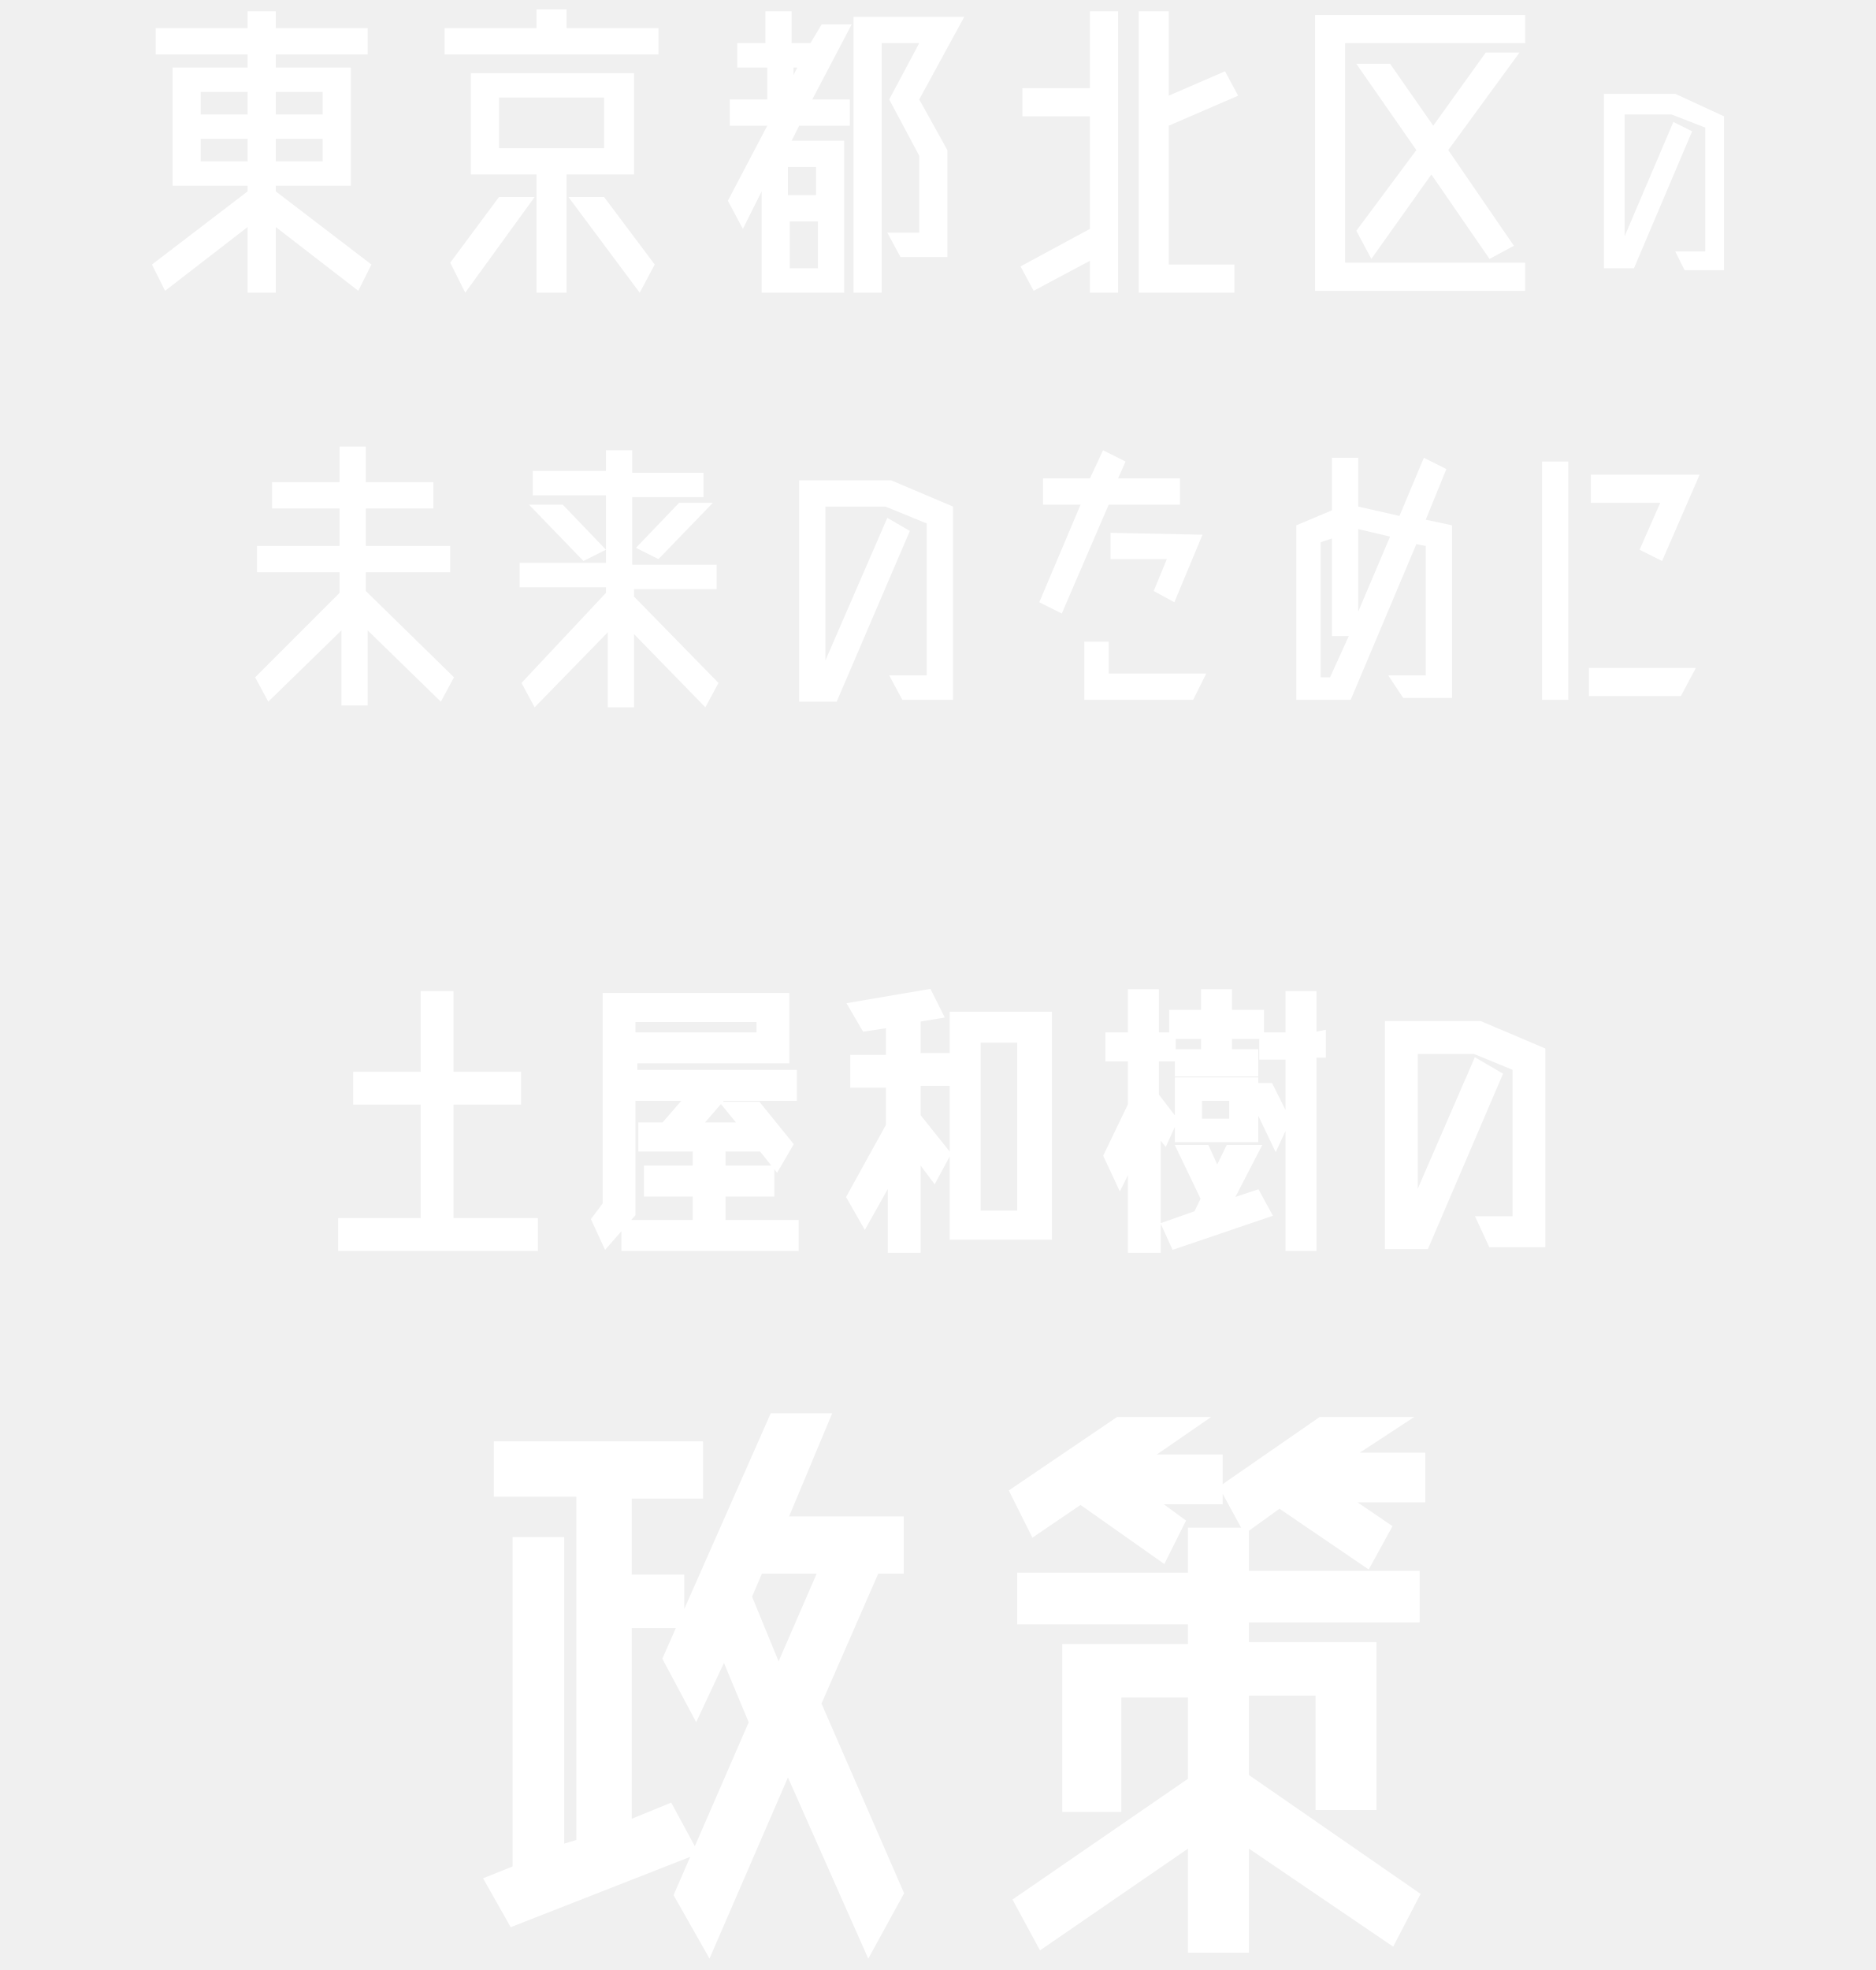
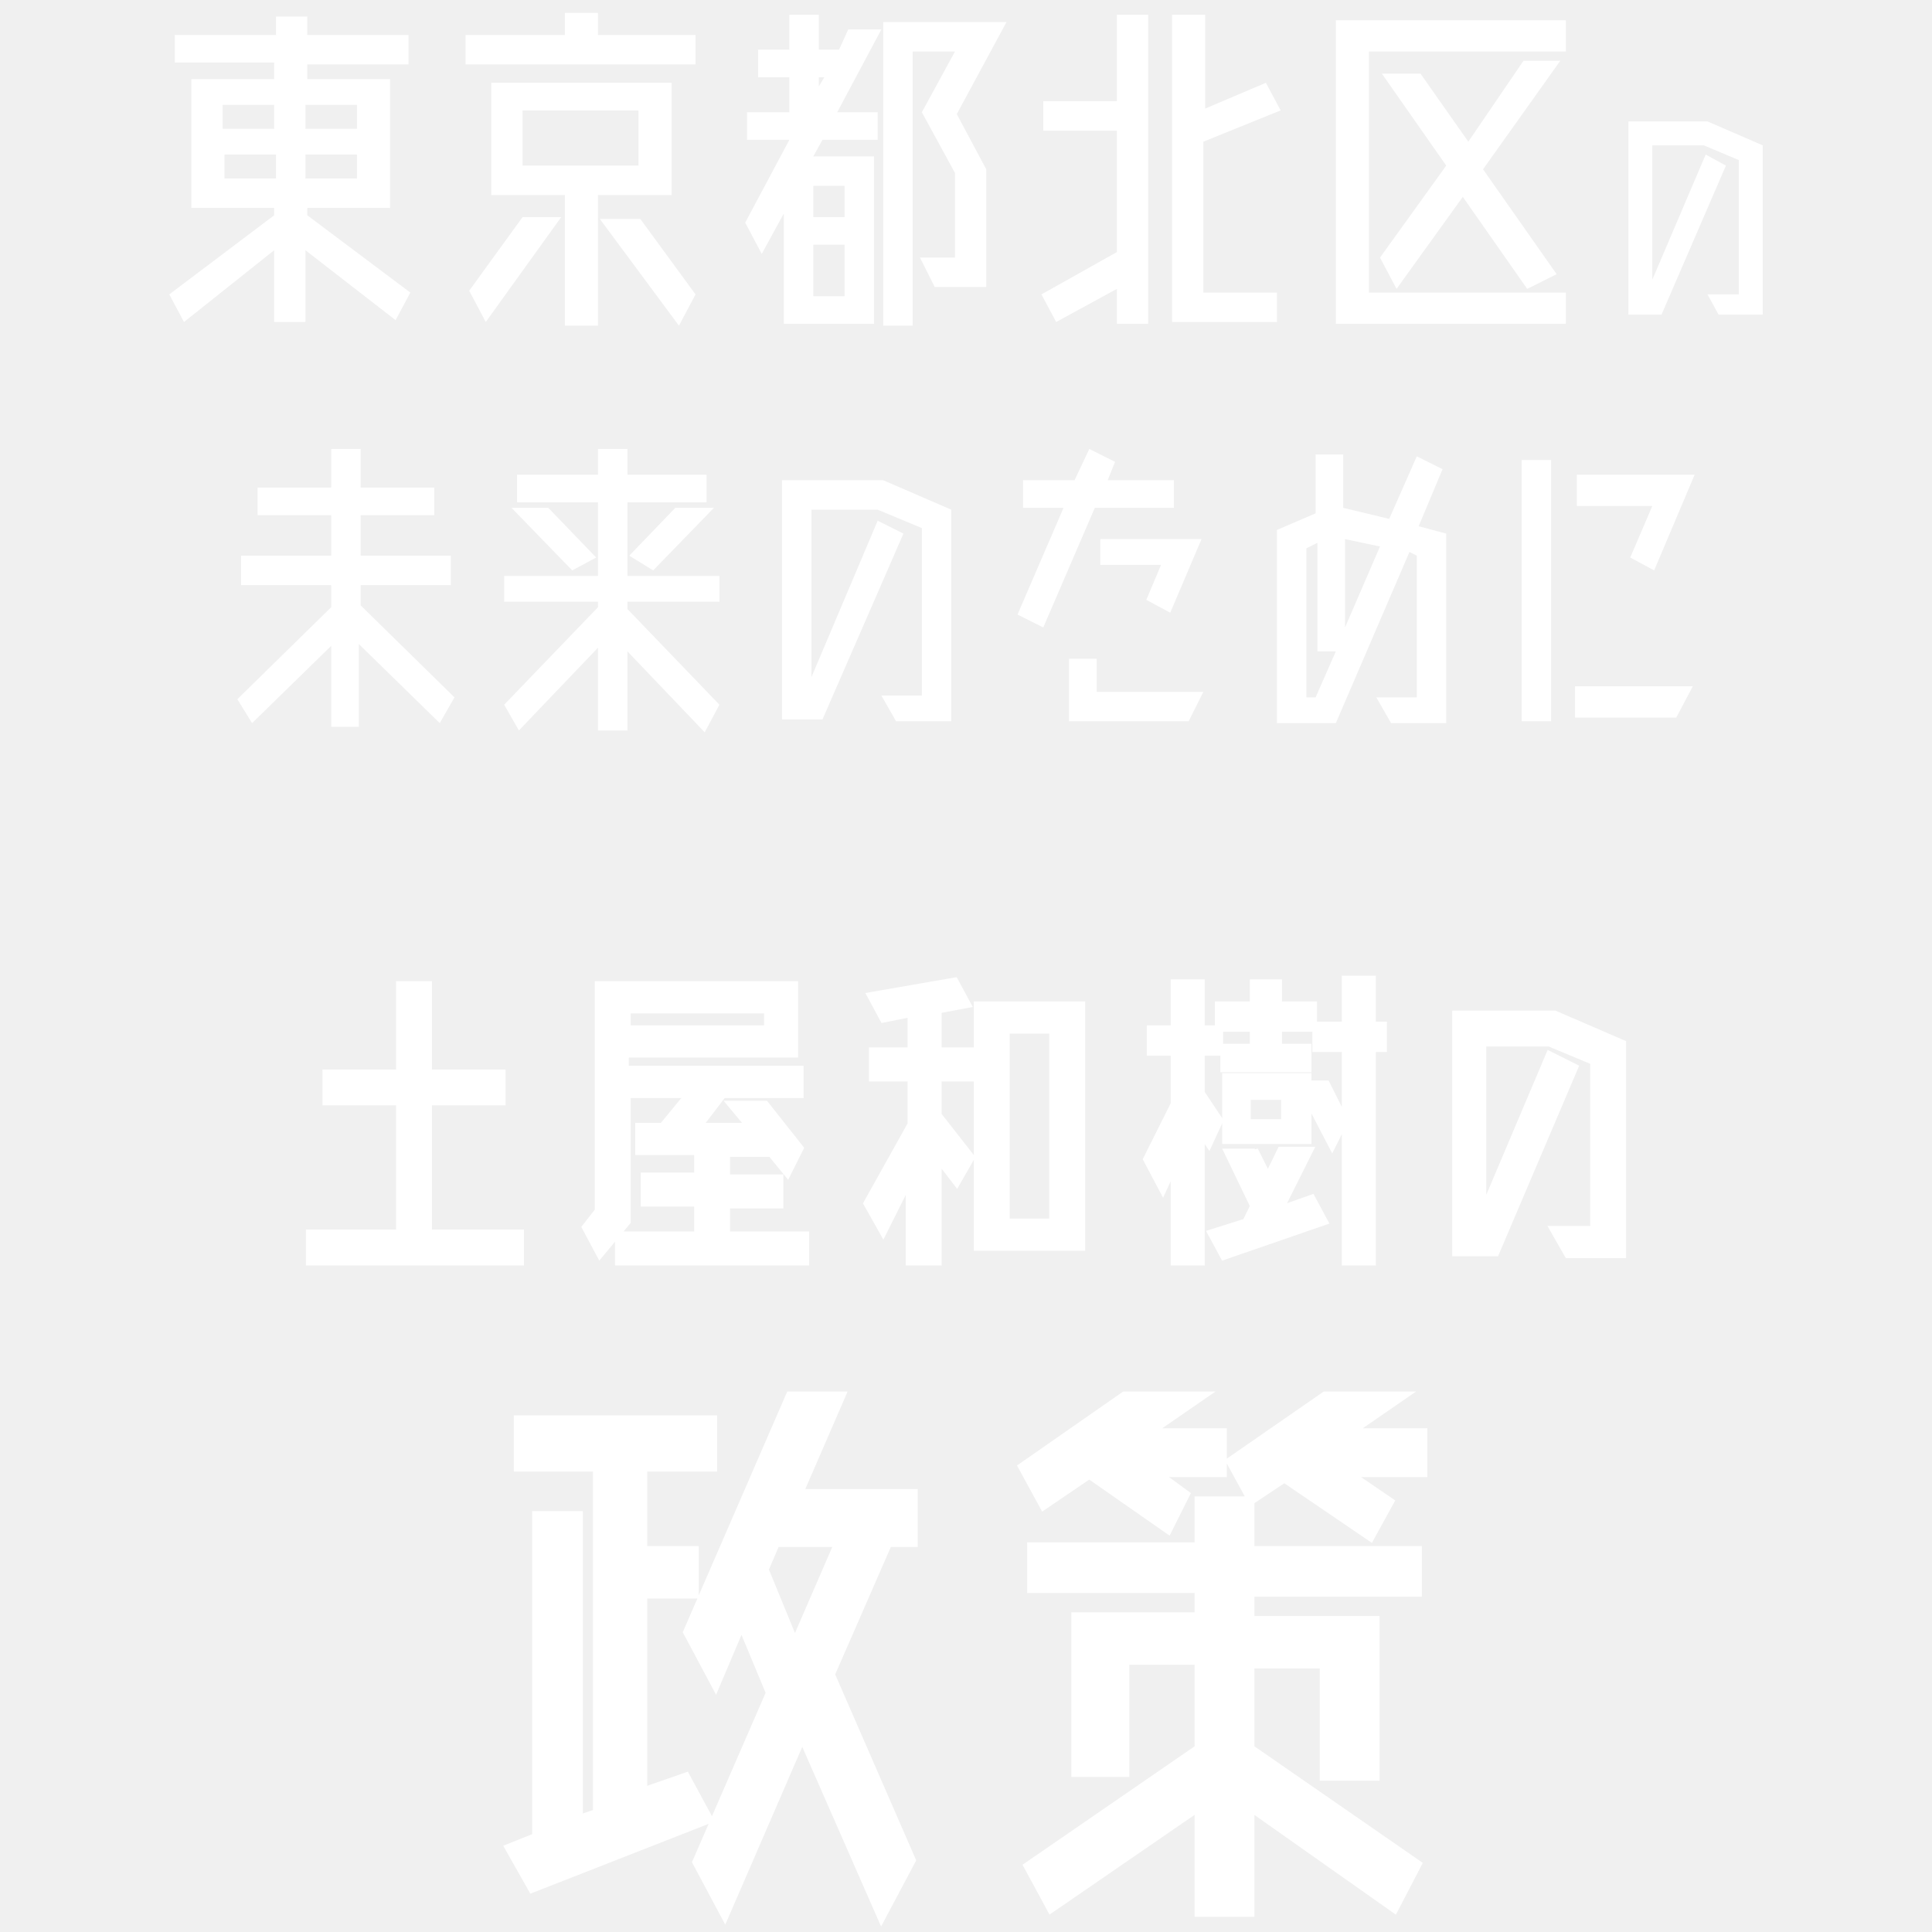
- <svg xmlns="http://www.w3.org/2000/svg" version="1.1" id="レイヤー_1" x="0px" y="0px" viewBox="0 0 100 105" style="enable-background:new 0 0 100 105;" xml:space="preserve">
+ <svg xmlns="http://www.w3.org/2000/svg" version="1.1" id="レイヤー_1" x="0px" y="0px" viewBox="0 0 105 105" style="enable-background:new 0 0 105 105;" xml:space="preserve">
  <style type="text/css">
	.st0{fill:#FFFFFF;}
	.st1{fill:none;stroke:#FFFFFF;stroke-width:0.35;}
</style>
-   <g id="レイヤー_2_1_">
-     <g id="top">
-       <g id="mv">
-         <path class="st0" d="M19.8,14.1l-0.7,1.4l-4.4-3.4v3.5h-1.5v-3.5l-4.4,3.4l-0.7-1.4l5.1-3.9V9.9h-4V3.6h4V2.9H8.3V1.5h4.9V0.6     h1.5v0.9h4.9v1.4h-4.9v0.7h4v6.3h-4v0.3L19.8,14.1z M13.2,4.9h-2.5v1.2h2.5V4.9z M10.7,8.6h2.5V7.4h-2.5V8.6z M17.2,4.9h-2.5v1.2     h2.5V4.9z M14.7,8.6h2.5V7.4h-2.5V8.6z" />
-         <path class="st0" d="M30.2,1.5h4.9v1.4H23.7V1.5h4.9v-1h1.6V1.5z M24,14l2.6-3.5h1.9l-3.7,5.1L24,14z M33.8,9.3h-3.6v6.3h-1.6     V9.3h-3.5V3.9h8.7V9.3z M26.6,5.2v2.7h5.6V5.2H26.6z M30.3,10.5h1.9l2.7,3.6l-0.8,1.5L30.3,10.5z" />
-         <path class="st0" d="M43.8,1.3h1.6l-2.1,4h2v1.4h-2.7l-0.4,0.8H45v8.1h-4.4v-5.4l-1,2l-0.8-1.5l2.1-4h-2V5.3h2V3.6h-1.6V2.3h1.5     V0.6h1.4v1.7h1L43.8,1.3z M43.5,10.4V8.9h-1.5v1.5L43.5,10.4z M42.1,14.3h1.5v-2.5h-1.5V14.3z M42.5,3.6h-0.2v0.4L42.5,3.6z      M51.4,0.9L49,5.3l1.5,2.7v5.7h-2.5l-0.7-1.3h1.7V8.3l-1.6-3l1.6-3h-2v13.3h-1.5V0.9H51.4z" />
-         <path class="st0" d="M58.1,4.7V0.6h1.5v15h-1.5v-1.7l-3,1.6l-0.7-1.3l3.7-2v-6h-3.6V4.7H58.1z M62.3,6.7v7.4h3.5v1.5h-5.1v-15     h1.6v4.5l3-1.3L66,5.1L62.3,6.7z" />
-         <path class="st0" d="M81.3,0.8v1.5h-9.6v11.7h9.6v1.5H70.1V0.8H81.3z M79.2,2.8H81l-3.8,5.2l3.5,5.1l-1.3,0.7l-3.1-4.5l-3.2,4.5     l-0.8-1.5L75.5,8l-3.2-4.6h1.8l2.3,3.3L79.2,2.8z" />
-         <path class="st0" d="M89.3,5l2.6,1.2v8.2h-2.1l-0.5-1h1.6V6.8l-1.8-0.7h-2.5v6.5l2.6-6.1l1,0.5l-3.1,7.3h-1.6V5H89.3z" />
-         <path class="st0" d="M24.2,36.1l-0.7,1.3l-3.9-3.8v4h-1.4v-4l-3.9,3.8l-0.7-1.3l4.5-4.5v-1.1h-4.4v-1.4h4.4v-2h-3.6v-1.4h3.6     v-1.9h1.4v1.9h3.6v1.4h-3.6v2h4.5v1.4h-4.5v1L24.2,36.1z" />
-         <path class="st0" d="M38.3,31.4h-4.5v0.4l4.5,4.6l-0.7,1.3l-3.8-3.9v3.9h-1.4v-4l-3.9,4l-0.7-1.3l4.5-4.8v-0.3h-4.6v-1.3h4.6     v-3.6h-3.9v-1.3h3.9V24h1.4v1.2h3.8v1.3h-3.8v3.6h4.5V31.4z M30,26.9l2.3,2.4l-1.2,0.6l-2.9-3L30,26.9z M33.9,29.2l2.3-2.4H38     l-2.9,3L33.9,29.2z" />
-         <path class="st0" d="M47.5,25.6l3.3,1.4v10.3h-2.7L47.4,36h2v-8.1L47.2,27h-3.2v8.2l3.3-7.6l1.2,0.7l-3.9,9.1h-2V25.6H47.5z" />
-         <path class="st0" d="M62.9,26.9h-3.8l-2.5,5.8l-1.2-0.6l2.2-5.2h-2v-1.4h2.5l0.7-1.5l1.2,0.6l-0.4,0.9h3.3V26.9z M59.1,35.9h5.2     l-0.7,1.4h-5.8v-3.1h1.3L59.1,35.9z M59.2,28.4v1.4h3l-0.7,1.7l1.1,0.6l0,0l1.5-3.6L59.2,28.4z" />
-         <path class="st0" d="M76,27.7l1.4,0.3v9.2h-2.6L74,36h2v-6.9L75.5,29l-3.5,8.3h-2.9V28l1.9-0.8v-2.8h1.4v2.6l2.2,0.5l1.3-3.1     l1.2,0.6L76,27.7z M70.9,36.1l1-2.2H71v-5.2l-0.6,0.2v7.2H70.9z M72.4,32.6l1.7-4l-1.7-0.4V32.6z" />
-         <path class="st0" d="M83.6,37.3h-1.4V24.6h1.4V37.3z M84.8,25.3h5.8l-2,4.6l-1.2-0.6l1.1-2.5h-3.7V25.3z M90.4,35.6l-0.8,1.5     h-4.9v-1.5H90.4z" />
-         <path class="st0" d="M35.7,96.3l1.3,2.4l-9.7,3.8l-1.3-2.3l1.5-0.6V82.1h2.4v16.4l1-0.3V79.6h-4.4V77h10.8v2.7h-3.8v4.4h2.8v2.5     h-2.8v10.6L35.7,96.3z M48,83.7h-1.3l-3.1,7.1l4.4,10.1l-1.7,3.1L42,94.3l-4.2,9.7l-1.7-3l4-9.2l-1.5-3.6l-1.5,3.2l-1.6-3     l5.7-12.9h2.9L41.8,81H48L48,83.7z M41.5,89l2.3-5.3h-3.3l-0.6,1.4L41.5,89z" />
-         <path class="st0" d="M57.6,80l-2.5,1.7L54,79.5l5.6-3.8h4.4l-2.9,2H65v2.3h-3.5l1.5,1.1l-1,2L57.6,80z M66.4,81.5v2.4h9.1v2.4     h-9.1v1.4h6.8v8.6h-2.9v-6.1h-3.9v4.5l9.1,6.3l-1.3,2.5l-7.8-5.3v5.7h-2.9v-5.7l-8,5.5l-1.3-2.4l9.3-6.4v-4.6h-3.9v6.1h-2.8v-8.6     h6.7v-1.4h-9.1v-2.4h9.1v-2.4H66.4z M71.9,77.6h3.9v2.3h-4l2.2,1.5l-1.1,2l-4.7-3.2l-1.8,1.3l-1.2-2.2l5.2-3.6h4.4L71.9,77.6z" />
-         <path class="st1" d="M35.7,96.3l1.3,2.4l-9.7,3.8l-1.3-2.3l1.5-0.6V82.1h2.4v16.4l1-0.3V79.6h-4.4V77h10.8v2.7h-3.8v4.4h2.8v2.5     h-2.8v10.6L35.7,96.3z M48,83.7h-1.3l-3.1,7.1l4.4,10.1l-1.7,3.1L42,94.3l-4.2,9.7l-1.7-3l4-9.2l-1.5-3.6l-1.5,3.2l-1.6-3     l5.7-12.9h2.9L41.8,81H48L48,83.7z M41.5,89l2.3-5.3h-3.3l-0.6,1.4L41.5,89z" />
-         <path class="st1" d="M57.6,80l-2.5,1.7L54,79.5l5.6-3.8h4.4l-2.9,2H65v2.3h-3.5l1.5,1.1l-1,2L57.6,80z M66.4,81.5v2.4h9.1v2.4     h-9.1v1.4h6.8v8.6h-2.9v-6.1h-3.9v4.5l9.1,6.3l-1.3,2.5l-7.8-5.3v5.7h-2.9v-5.7l-8,5.5l-1.3-2.4l9.3-6.4v-4.6h-3.9v6.1h-2.8v-8.6     h6.7v-1.4h-9.1v-2.4h9.1v-2.4H66.4z M71.9,77.6h3.9v2.3h-4l2.2,1.5l-1.1,2l-4.7-3.2l-1.8,1.3l-1.2-2.2l5.2-3.6h4.4L71.9,77.6z" />
-         <path class="st0" d="M24.1,65.1h4.4v1.4H18.2v-1.4h4.4v-6.4h-3.6v-1.4h3.6v-4.3h1.4v4.3h3.6v1.4h-3.6V65.1z" />
-         <path class="st0" d="M38.5,65.2h3.9v1.3h-9.1v-1.3h3.8v-1.6h-2.6v-1.3h2.6v-1.1h-2.9V60h1.2l1.3-1.5h-3v6.2l-1.4,1.6L31.7,65     l0.6-0.8V53.1h9.6v3.4h-8.1v0.7h8.5v1.3h-3.8L37.2,60h2.4l-0.9-1.1h1.7l1.7,2.1l-0.7,1.2l-0.8-1h-2.1v1.1h2.6v1.3h-2.6L38.5,65.2     z M33.7,54.3v0.9h6.8v-0.9H33.7z" />
-         <path class="st0" d="M48.9,54.3v2h1.7v1.4h-1.7v1.8l1.6,2l-0.7,1.3l-0.9-1.2v5h-1.4v-3.9l-1.4,2.5l-0.8-1.4l2.1-3.8v-2.2h-1.9     v-1.4h1.9v-1.8l-1.3,0.2l-0.7-1.2l4.1-0.7l0.6,1.2L48.9,54.3z M50.8,54.1h5.1v11.8h-5.1V54.1z M54.4,64.7v-9.3h-2.3v9.3H54.4z" />
-         <path class="st0" d="M62.6,59.7l-0.5,1.1l-0.4-0.5v6.3h-1.4v-4.7l-0.6,1.2L59,61.6l1.3-2.7v-2.5h-1.2v-1.2h1.2v-2.3h1.3v2.3h0.9     v1.2h-0.9v2L62.6,59.7z M65.5,64.1l1.5-0.5l0.6,1.1l-5,1.7l-0.5-1.1l1.7-0.6l1.7-3.5h1.5L65.5,64.1z M64.2,56.1v-0.9h-1.7V54h1.7     v-1.1h1.3V54h1.7v1.2h-1.7v0.9h1.4v1.1h-4.1v-1.1H64.2z M66.8,57.9h0.9l0.9,1.8L68,61l-1.1-2.3v2h-4.1v-3.1h4.1V57.9z M64.3,61.2     l0.5,1.1l-0.7,1.4l-1.2-2.5L64.3,61.2z M65.7,59.8v-1.3h-1.8v1.3H65.7z M70.5,55.1v1.1H70v10.3h-1.3V56.3h-1.4v-1.1h1.4v-2.2H70     v2.2L70.5,55.1z" />
-         <path class="st0" d="M78.9,54.6l3.3,1.4v10.3h-2.7L78.9,65h1.9v-8.1L78.6,56h-3.2v8.2l3.3-7.6l1.2,0.7l-3.9,9.1h-2V54.6H78.9z" />
-         <path class="st1" d="M24.1,65.1h4.4v1.4H18.2v-1.4h4.4v-6.4h-3.6v-1.4h3.6v-4.3h1.4v4.3h3.6v1.4h-3.6V65.1z" />
-         <path class="st1" d="M38.5,65.2h3.9v1.3h-9.1v-1.3h3.8v-1.6h-2.6v-1.3h2.6v-1.1h-2.9V60h1.2l1.3-1.5h-3v6.2l-1.4,1.6L31.7,65     l0.6-0.8V53.1h9.6v3.4h-8.1v0.7h8.5v1.3h-3.8L37.2,60h2.4l-0.9-1.1h1.7l1.7,2.1l-0.7,1.2l-0.8-1h-2.1v1.1h2.6v1.3h-2.6L38.5,65.2     z M33.7,54.3v0.9h6.8v-0.9H33.7z" />
-         <path class="st1" d="M48.9,54.3v2h1.7v1.4h-1.7v1.8l1.6,2l-0.7,1.3l-0.9-1.2v5h-1.4v-3.9l-1.4,2.5l-0.8-1.4l2.1-3.8v-2.2h-1.9     v-1.4h1.9v-1.8l-1.3,0.2l-0.7-1.2l4.1-0.7l0.6,1.2L48.9,54.3z M50.8,54.1h5.1v11.8h-5.1V54.1z M54.4,64.7v-9.3h-2.3v9.3H54.4z" />
-         <path class="st1" d="M62.6,59.7l-0.5,1.1l-0.4-0.5v6.3h-1.4v-4.7l-0.6,1.2L59,61.6l1.3-2.7v-2.5h-1.2v-1.2h1.2v-2.3h1.3v2.3h0.9     v1.2h-0.9v2L62.6,59.7z M65.5,64.1l1.5-0.5l0.6,1.1l-5,1.7l-0.5-1.1l1.7-0.6l1.7-3.5h1.5L65.5,64.1z M64.2,56.1v-0.9h-1.7V54h1.7     v-1.1h1.3V54h1.7v1.2h-1.7v0.9h1.4v1.1h-4.1v-1.1H64.2z M66.8,57.9h0.9l0.9,1.8L68,61l-1.1-2.3v2h-4.1v-3.1h4.1V57.9z M64.3,61.2     l0.5,1.1l-0.7,1.4l-1.2-2.5L64.3,61.2z M65.7,59.8v-1.3h-1.8v1.3H65.7z M70.5,55.1v1.1H70v10.3h-1.3V56.3h-1.4v-1.1h1.4v-2.2H70     v2.2L70.5,55.1z" />
-         <path class="st1" d="M78.9,54.6l3.3,1.4v10.3h-2.7L78.9,65h1.9v-8.1L78.6,56h-3.2v8.2l3.3-7.6l1.2,0.7l-3.9,9.1h-2V54.6H78.9z" />
-       </g>
+   <g>
+     <path class="st0" d="M22.3,15.9l-0.8,1.5l-4.9-3.8v3.9h-1.7v-3.9L10,17.5l-0.8-1.5l5.7-4.3v-0.4h-4.5v-7h4.5V3.4H9.5V1.9h5.5v-1   h1.7v1h5.5v1.6h-5.5v0.8h4.5v7h-4.5v0.4L22.3,15.9z M14.9,5.7h-2.8V7h2.8V5.7z M12.2,9.7h2.8V8.4h-2.8V9.7z M19.4,5.7h-2.8V7h2.8   V5.7z M16.6,9.7h2.8V8.4h-2.8V9.7z" />
+     <path class="st0" d="M32.4,1.9h5.4v1.6H25.3V1.9h5.4V0.7h1.8V1.9z M25.5,15.8l2.9-4h2.1l-4.1,5.7L25.5,15.8z M36.5,10.6h-4v7.1   h-1.8v-7.1h-4V4.5h9.8V10.6z M28.4,6v3h6.3V6H28.4z M32.6,11.9h2.2l3,4.1l-0.9,1.7L32.6,11.9z" />
+     <path class="st0" d="M46.1,1.6h1.8l-2.4,4.5h2.2v1.5h-3l-0.5,0.9h3.3v9.1h-4.9v-6l-1.2,2.2l-0.9-1.7l2.4-4.5h-2.3V6.1h2.3V4.2h-1.7   V2.7h1.7V0.8h1.6v1.9h1.1L46.1,1.6z M45.9,11.8v-1.7h-1.7v1.7H45.9z M44.2,16.1h1.7v-2.8h-1.7V16.1z M44.8,4.2h-0.3v0.5L44.8,4.2z    M54.7,1.2l-2.7,5l1.6,3v6.4h-2.8L50,14h1.9V9.4l-1.8-3.3l1.8-3.3h-2.3v14.9H48V1.2H54.7z" />
+     <path class="st0" d="M60.7,5.5V0.8h1.7v16.8h-1.7v-1.9l-3.3,1.8l-0.8-1.5l4.1-2.3V7.1h-4V5.5H60.7z M65.4,7.7v8.2h4v1.6h-5.7V0.8   h1.8v5.1l3.3-1.4l0.8,1.5L65.4,7.7z" />
+     <path class="st0" d="M85.1,1.1v1.7H74.4v13.1h10.7v1.7H72.6V1.1H85.1z M82.8,3.3h2l-4.2,5.9l4,5.7L83,15.7l-3.5-5l-3.6,5L75,14   l3.6-5L75.1,4h2.1l2.6,3.7L82.8,3.3z" />
+     <path class="st0" d="M92.8,6.6l3,1.3v9.2h-2.4l-0.6-1.1h1.7V8.7l-1.9-0.8h-2.8v7.3l2.9-6.8l1.1,0.6l-3.5,8.1h-1.8V6.6H92.8z" />
+   </g>
+   <g>
+     <path class="st0" d="M24.7,37.9l-0.8,1.4l-4.4-4.3v4.5H18v-4.4l-4.3,4.2L12.9,38l5.1-5v-1.2h-4.9v-1.6H18V28h-4v-1.5h4v-2.1h1.6   v2.1h4V28h-4v2.2h4.9v1.6h-4.9v1.1L24.7,37.9z" />
+     <path class="st0" d="M39.1,32.7h-5v0.4l5,5.2l-0.8,1.5l-4.2-4.4v4.3h-1.6v-4.5l-4.3,4.5l-0.8-1.4l5.1-5.3v-0.3h-5.1v-1.4h5.1v-4   h-4.4v-1.5h4.4v-1.4h1.6v1.4h4.3v1.5h-4.3v4h5V32.7z M29.8,27.6l2.6,2.7L31.1,31l-3.3-3.4H29.8z M34.2,30.2l2.5-2.6h2.1L35.5,31   L34.2,30.2z" />
+     <path class="st0" d="M48,26.1l3.7,1.6v11.5h-3l-0.8-1.4h2.2v-9.1l-2.4-1h-3.6v9.1l3.6-8.5l1.4,0.7l-4.4,10.1h-2.2V26.1H48z" />
+     <path class="st0" d="M63.8,27.6h-4.3l-2.8,6.5l-1.4-0.7l2.5-5.8h-2.2v-1.5h2.8l0.8-1.7l1.4,0.7l-0.4,1h3.6V27.6z M59.6,37.6h5.8   l-0.8,1.6h-6.5v-3.4h1.5V37.6z M59.8,29.2v1.5h3.3l-0.8,1.9l1.3,0.7l0,0l1.7-4H59.8z" />
+     <path class="st0" d="M77.1,28.6l1.5,0.4v10.3h-3l-0.8-1.4h2.2v-7.7L76.6,30l-4,9.3h-3.2V28.8l2.1-0.9v-3.2h1.5v2.9l2.5,0.6l1.5-3.4   l1.4,0.7L77.1,28.6z M71.5,37.9l1.1-2.5h-1v-5.9l-0.6,0.3v8.1H71.5z M73.1,34.1l1.9-4.4l-1.9-0.4V34.1z" />
+     <path class="st0" d="M84.3,39.2h-1.6V25h1.6V39.2z M85.6,25.8h6.5L89.9,31l-1.3-0.7l1.2-2.8h-4.1V25.8z M92,37.3L91.1,39h-5.5v-1.7   H92z" />
+   </g>
+   <g>
+     <g>
+       <path class="st0" d="M37.3,96.5l1.3,2.4l-9.7,3.8l-1.3-2.3l1.5-0.6V82.3h2.4v16.5l0.9-0.3V79.8h-4.3v-2.7h10.7v2.7h-3.8v4.4h2.8    v2.5h-2.8v10.6L37.3,96.5z M49.6,83.9h-1.3l-3.1,7.1l4.4,10.1l-1.7,3.2l-4.3-9.8l-4.2,9.7l-1.6-3l4-9.2l-1.5-3.6l-1.4,3.3l-1.6-3    l5.6-12.9h2.9l-2.3,5.3h6.2V83.9z M43.2,89.2l2.3-5.3h-3.3l-0.6,1.4L43.2,89.2z" />
+       <path class="st0" d="M59.2,80.2l-2.5,1.7l-1.2-2.2l5.6-3.9h4.4l-2.9,2h3.9v2.3H63l1.5,1.1l-1,2L59.2,80.2z M68,81.7v2.5h9.1v2.4    H68v1.4h6.8v8.6h-2.9v-6.1H68v4.5l9.1,6.3l-1.3,2.5L68,98.3v5.7h-2.9v-5.7l-8,5.5l-1.3-2.4l9.3-6.4v-4.7h-3.9v6.1h-2.8v-8.6h6.7    v-1.4H56v-2.4h9.1v-2.5H68z M73.5,77.8h3.9v2.3h-4l2.2,1.5l-1.1,2l-4.7-3.2L68,81.6l-1.2-2.2l5.2-3.6h4.4L73.5,77.8z" />
+     </g>
+     <g>
+       <path class="st1" d="M37.3,96.5l1.3,2.4l-9.7,3.8l-1.3-2.3l1.5-0.6V82.3h2.4v16.5l0.9-0.3V79.8h-4.3v-2.7h10.7v2.7h-3.8v4.4h2.8    v2.5h-2.8v10.6L37.3,96.5z M49.6,83.9h-1.3l-3.1,7.1l4.4,10.1l-1.7,3.2l-4.3-9.8l-4.2,9.7l-1.6-3l4-9.2l-1.5-3.6l-1.4,3.3l-1.6-3    l5.6-12.9h2.9l-2.3,5.3h6.2V83.9z M43.2,89.2l2.3-5.3h-3.3l-0.6,1.4L43.2,89.2z" />
+       <path class="st1" d="M59.2,80.2l-2.5,1.7l-1.2-2.2l5.6-3.9h4.4l-2.9,2h3.9v2.3H63l1.5,1.1l-1,2L59.2,80.2z M68,81.7v2.5h9.1v2.4    H68v1.4h6.8v8.6h-2.9v-6.1H68v4.5l9.1,6.3l-1.3,2.5L68,98.3v5.7h-2.9v-5.7l-8,5.5l-1.3-2.4l9.3-6.4v-4.7h-3.9v6.1h-2.8v-8.6h6.7    v-1.4H56v-2.4h9.1v-2.5H68z M73.5,77.8h3.9v2.3h-4l2.2,1.5l-1.1,2l-4.7-3.2L68,81.6l-1.2-2.2l5.2-3.6h4.4L73.5,77.8z" />
+     </g>
+   </g>
+   <g>
+     <g>
+       <path class="st0" d="M23.4,67h4.9v1.6H16.8V67h4.9v-7.1h-4v-1.6h4v-4.8h1.6v4.8h4v1.6h-4V67z" />
+       <path class="st0" d="M39.4,67.1h4.4v1.5H33.6v-1.5h4.3v-1.7H35v-1.5h2.9v-1.3h-3.2v-1.4H36l1.4-1.7h-3.3v6.9l-1.5,1.8l-0.8-1.5    l0.7-0.9V53.5h10.7v3.8h-9.2v0.8h9.5v1.4h-4.2L38,61.2h2.7l-1-1.2h1.9l1.9,2.4l-0.7,1.4l-0.9-1.1h-2.4v1.3h2.9v1.5h-2.9V67.1z     M34.1,54.9v1h7.6v-1H34.1z" />
+       <path class="st0" d="M51,54.9v2.2h1.9v1.5H51v2l1.8,2.3l-0.8,1.4L51,63v5.6h-1.6v-4.4L48,67l-0.9-1.6l2.4-4.3v-2.5h-2.1v-1.5h2.1    v-2L48,55.4l-0.7-1.3l4.6-0.8l0.7,1.3L51,54.9z M53.1,54.6h5.7v13.2h-5.7V54.6z M57.2,66.4V56h-2.5v10.4H57.2z" />
+       <path class="st0" d="M66.3,60.9l-0.6,1.3l-0.4-0.6v7h-1.5v-5.2l-0.6,1.3L62.3,63l1.5-3v-2.8h-1.3v-1.3h1.3v-2.5h1.5v2.5h1v1.3h-1    v2.2L66.3,60.9z M69.6,65.7l1.7-0.6l0.7,1.3l-5.5,1.9l-0.7-1.3l1.9-0.6l1.9-3.9h1.6L69.6,65.7z M68.1,56.9v-1h-1.9v-1.3h1.9v-1.2    h1.4v1.2h1.9v1.3h-1.9v1h1.6v1.2h-4.6v-1.2H68.1z M71.1,58.9h1l1,2l-0.7,1.4l-1.3-2.5V62h-4.5v-3.5h4.5V58.9z M68.2,62.5l0.6,1.2    L68,65.3l-1.3-2.7H68.2z M69.8,61v-1.4h-2V61H69.8z M75.2,55.8V57h-0.6v11.6h-1.5V57h-1.6v-1.3h1.6v-2.5h1.5v2.5H75.2z" />
+       <path class="st0" d="M84.5,55.1l3.7,1.6v11.5h-3l-0.8-1.4h2.2v-9.1l-2.4-1h-3.6v9.1l3.6-8.5l1.4,0.7l-4.3,10.1h-2.2V55.1H84.5z" />
+     </g>
+     <g>
+       <path class="st1" d="M23.4,67h4.9v1.6H16.8V67h4.9v-7.1h-4v-1.6h4v-4.8h1.6v4.8h4v1.6h-4V67z" />
+       <path class="st1" d="M39.4,67.1h4.4v1.5H33.6v-1.5h4.3v-1.7H35v-1.5h2.9v-1.3h-3.2v-1.4H36l1.4-1.7h-3.3v6.9l-1.5,1.8l-0.8-1.5    l0.7-0.9V53.5h10.7v3.8h-9.2v0.8h9.5v1.4h-4.2L38,61.2h2.7l-1-1.2h1.9l1.9,2.4l-0.7,1.4l-0.9-1.1h-2.4v1.3h2.9v1.5h-2.9V67.1z     M34.1,54.9v1h7.6v-1H34.1z" />
+       <path class="st1" d="M51,54.9v2.2h1.9v1.5H51v2l1.8,2.3l-0.8,1.4L51,63v5.6h-1.6v-4.4L48,67l-0.9-1.6l2.4-4.3v-2.5h-2.1v-1.5h2.1    v-2L48,55.4l-0.7-1.3l4.6-0.8l0.7,1.3L51,54.9z M53.1,54.6h5.7v13.2h-5.7V54.6z M57.2,66.4V56h-2.5v10.4H57.2z" />
+       <path class="st1" d="M66.3,60.9l-0.6,1.3l-0.4-0.6v7h-1.5v-5.2l-0.6,1.3L62.3,63l1.5-3v-2.8h-1.3v-1.3h1.3v-2.5h1.5v2.5h1v1.3h-1    v2.2L66.3,60.9z M69.6,65.7l1.7-0.6l0.7,1.3l-5.5,1.9l-0.7-1.3l1.9-0.6l1.9-3.9h1.6L69.6,65.7z M68.1,56.9v-1h-1.9v-1.3h1.9v-1.2    h1.4v1.2h1.9v1.3h-1.9v1h1.6v1.2h-4.6v-1.2H68.1z M71.1,58.9h1l1,2l-0.7,1.4l-1.3-2.5V62h-4.5v-3.5h4.5V58.9z M68.2,62.5l0.6,1.2    L68,65.3l-1.3-2.7H68.2z M69.8,61v-1.4h-2V61H69.8z M75.2,55.8V57h-0.6v11.6h-1.5V57h-1.6v-1.3h1.6v-2.5h1.5v2.5H75.2z" />
+       <path class="st1" d="M84.5,55.1l3.7,1.6v11.5h-3l-0.8-1.4h2.2v-9.1l-2.4-1h-3.6v9.1l3.6-8.5l1.4,0.7l-4.3,10.1h-2.2V55.1H84.5z" />
    </g>
  </g>
</svg>
